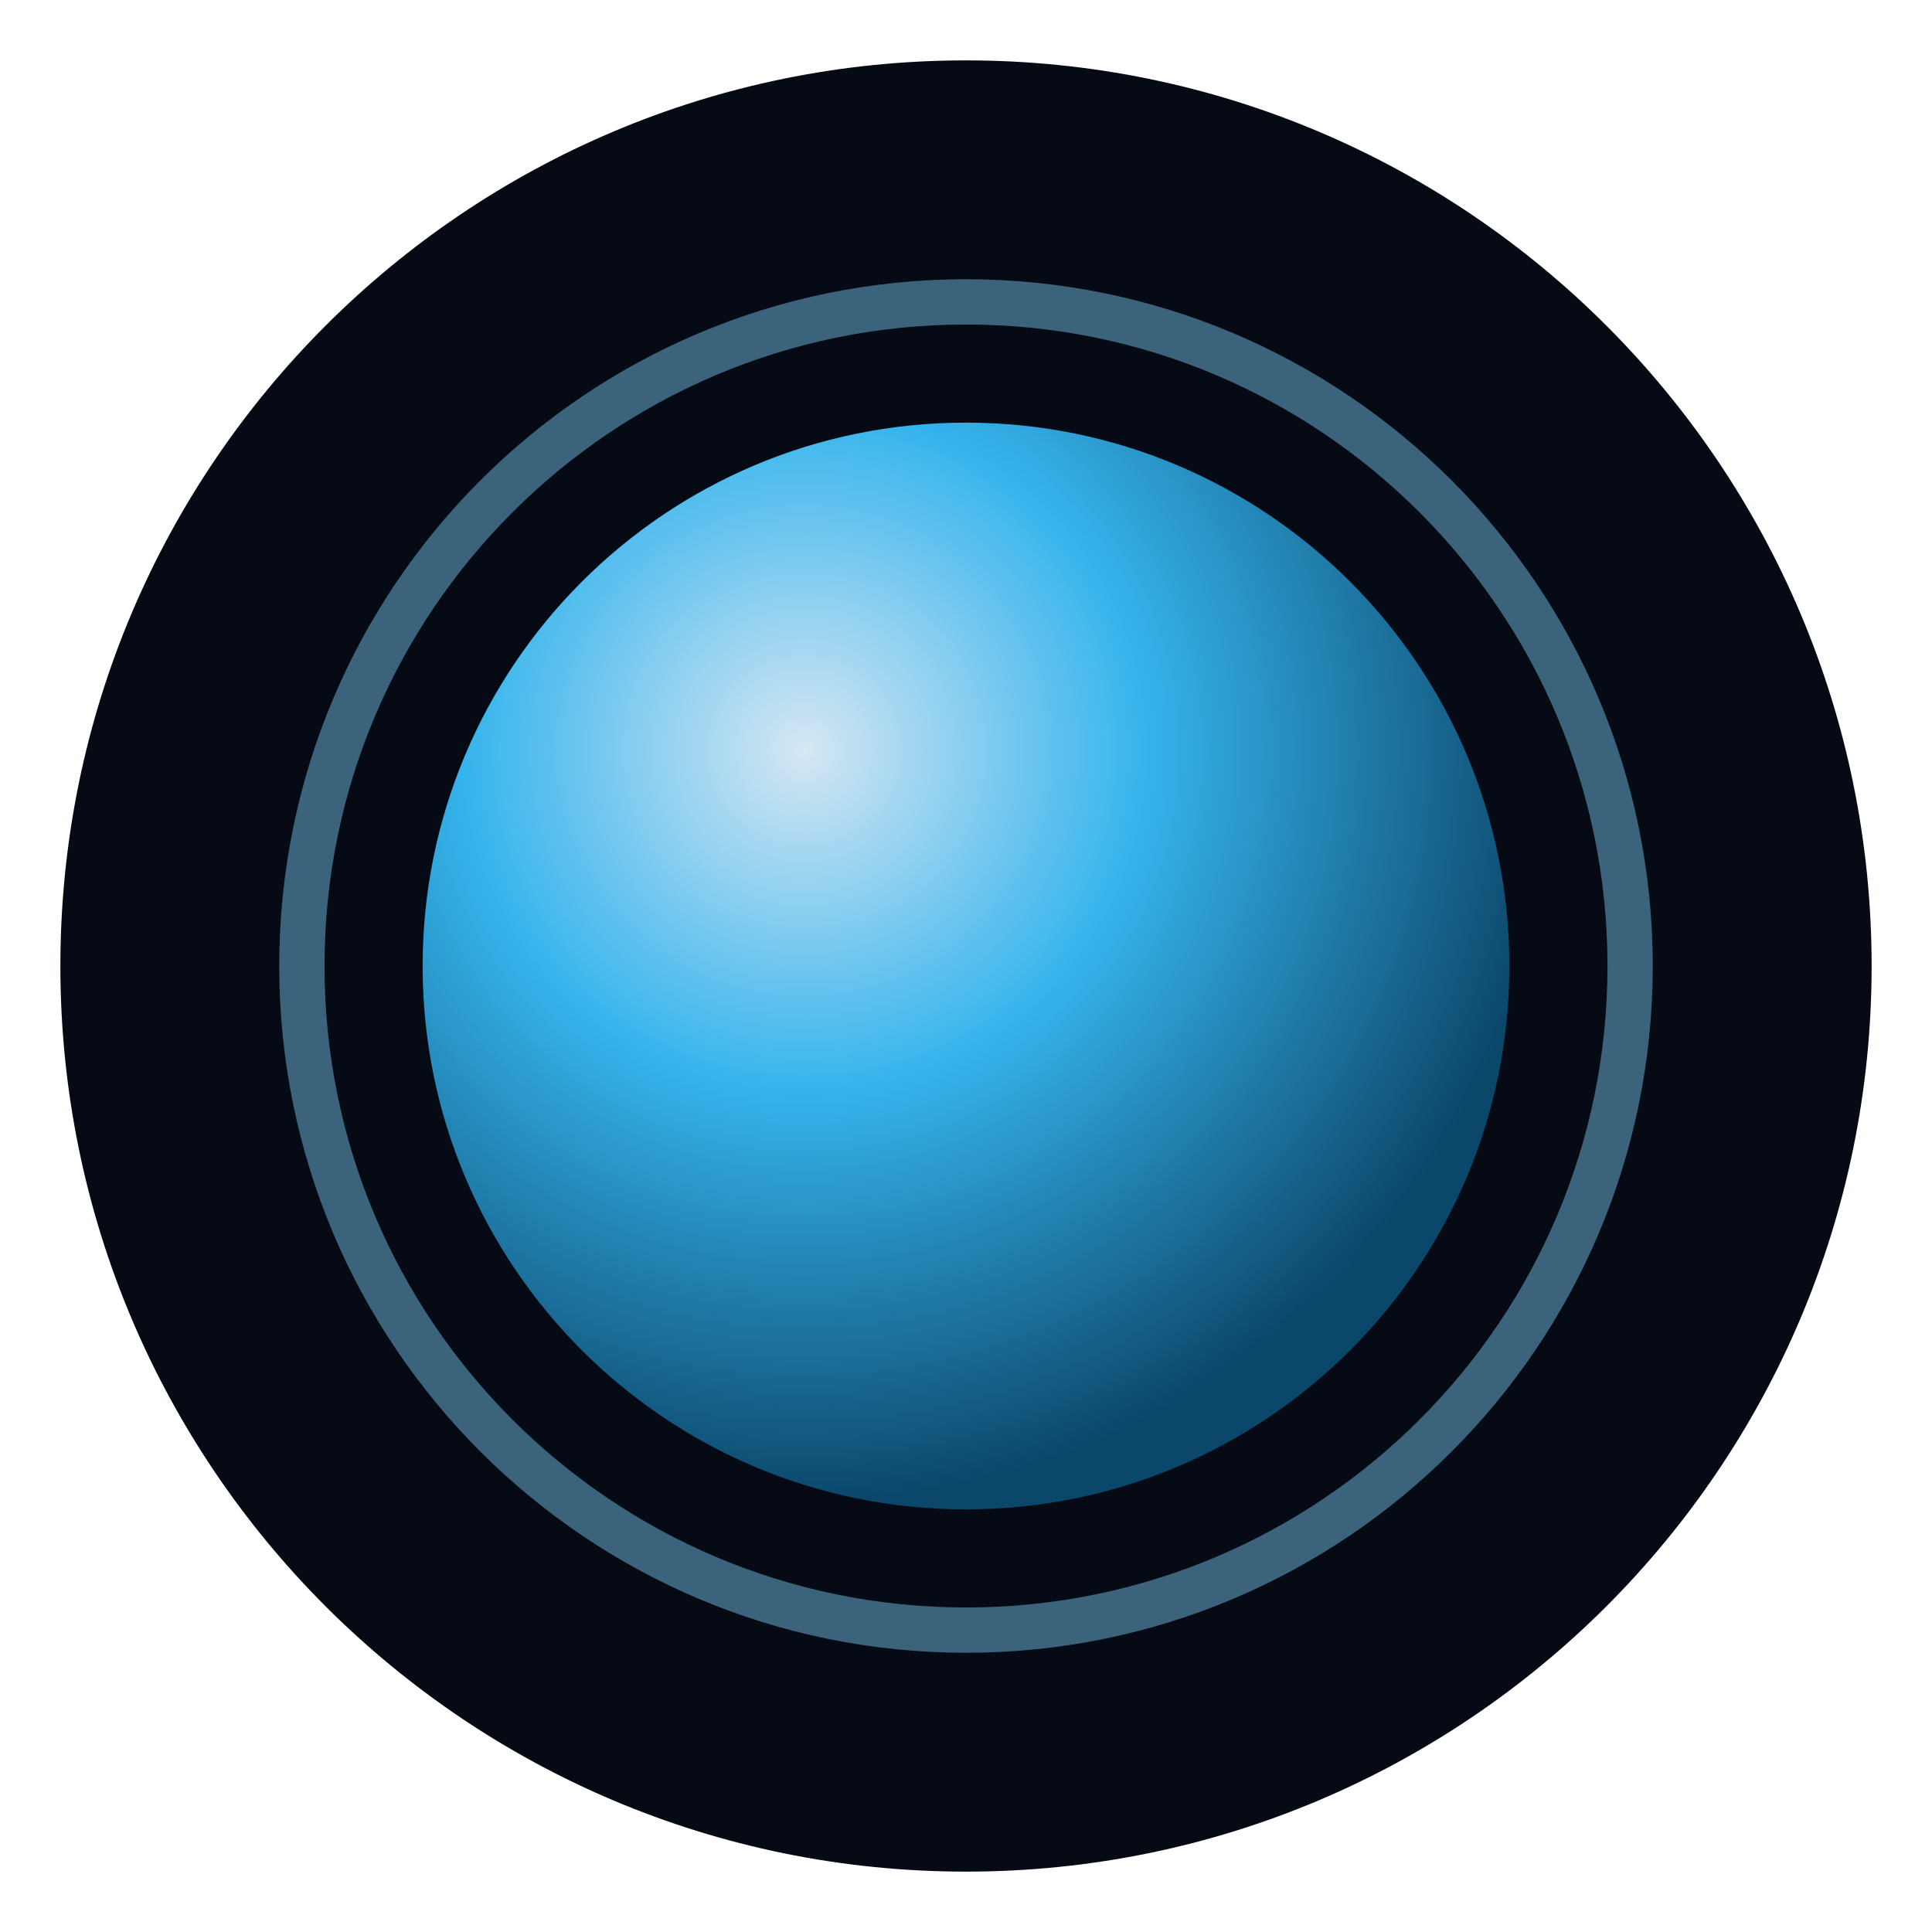
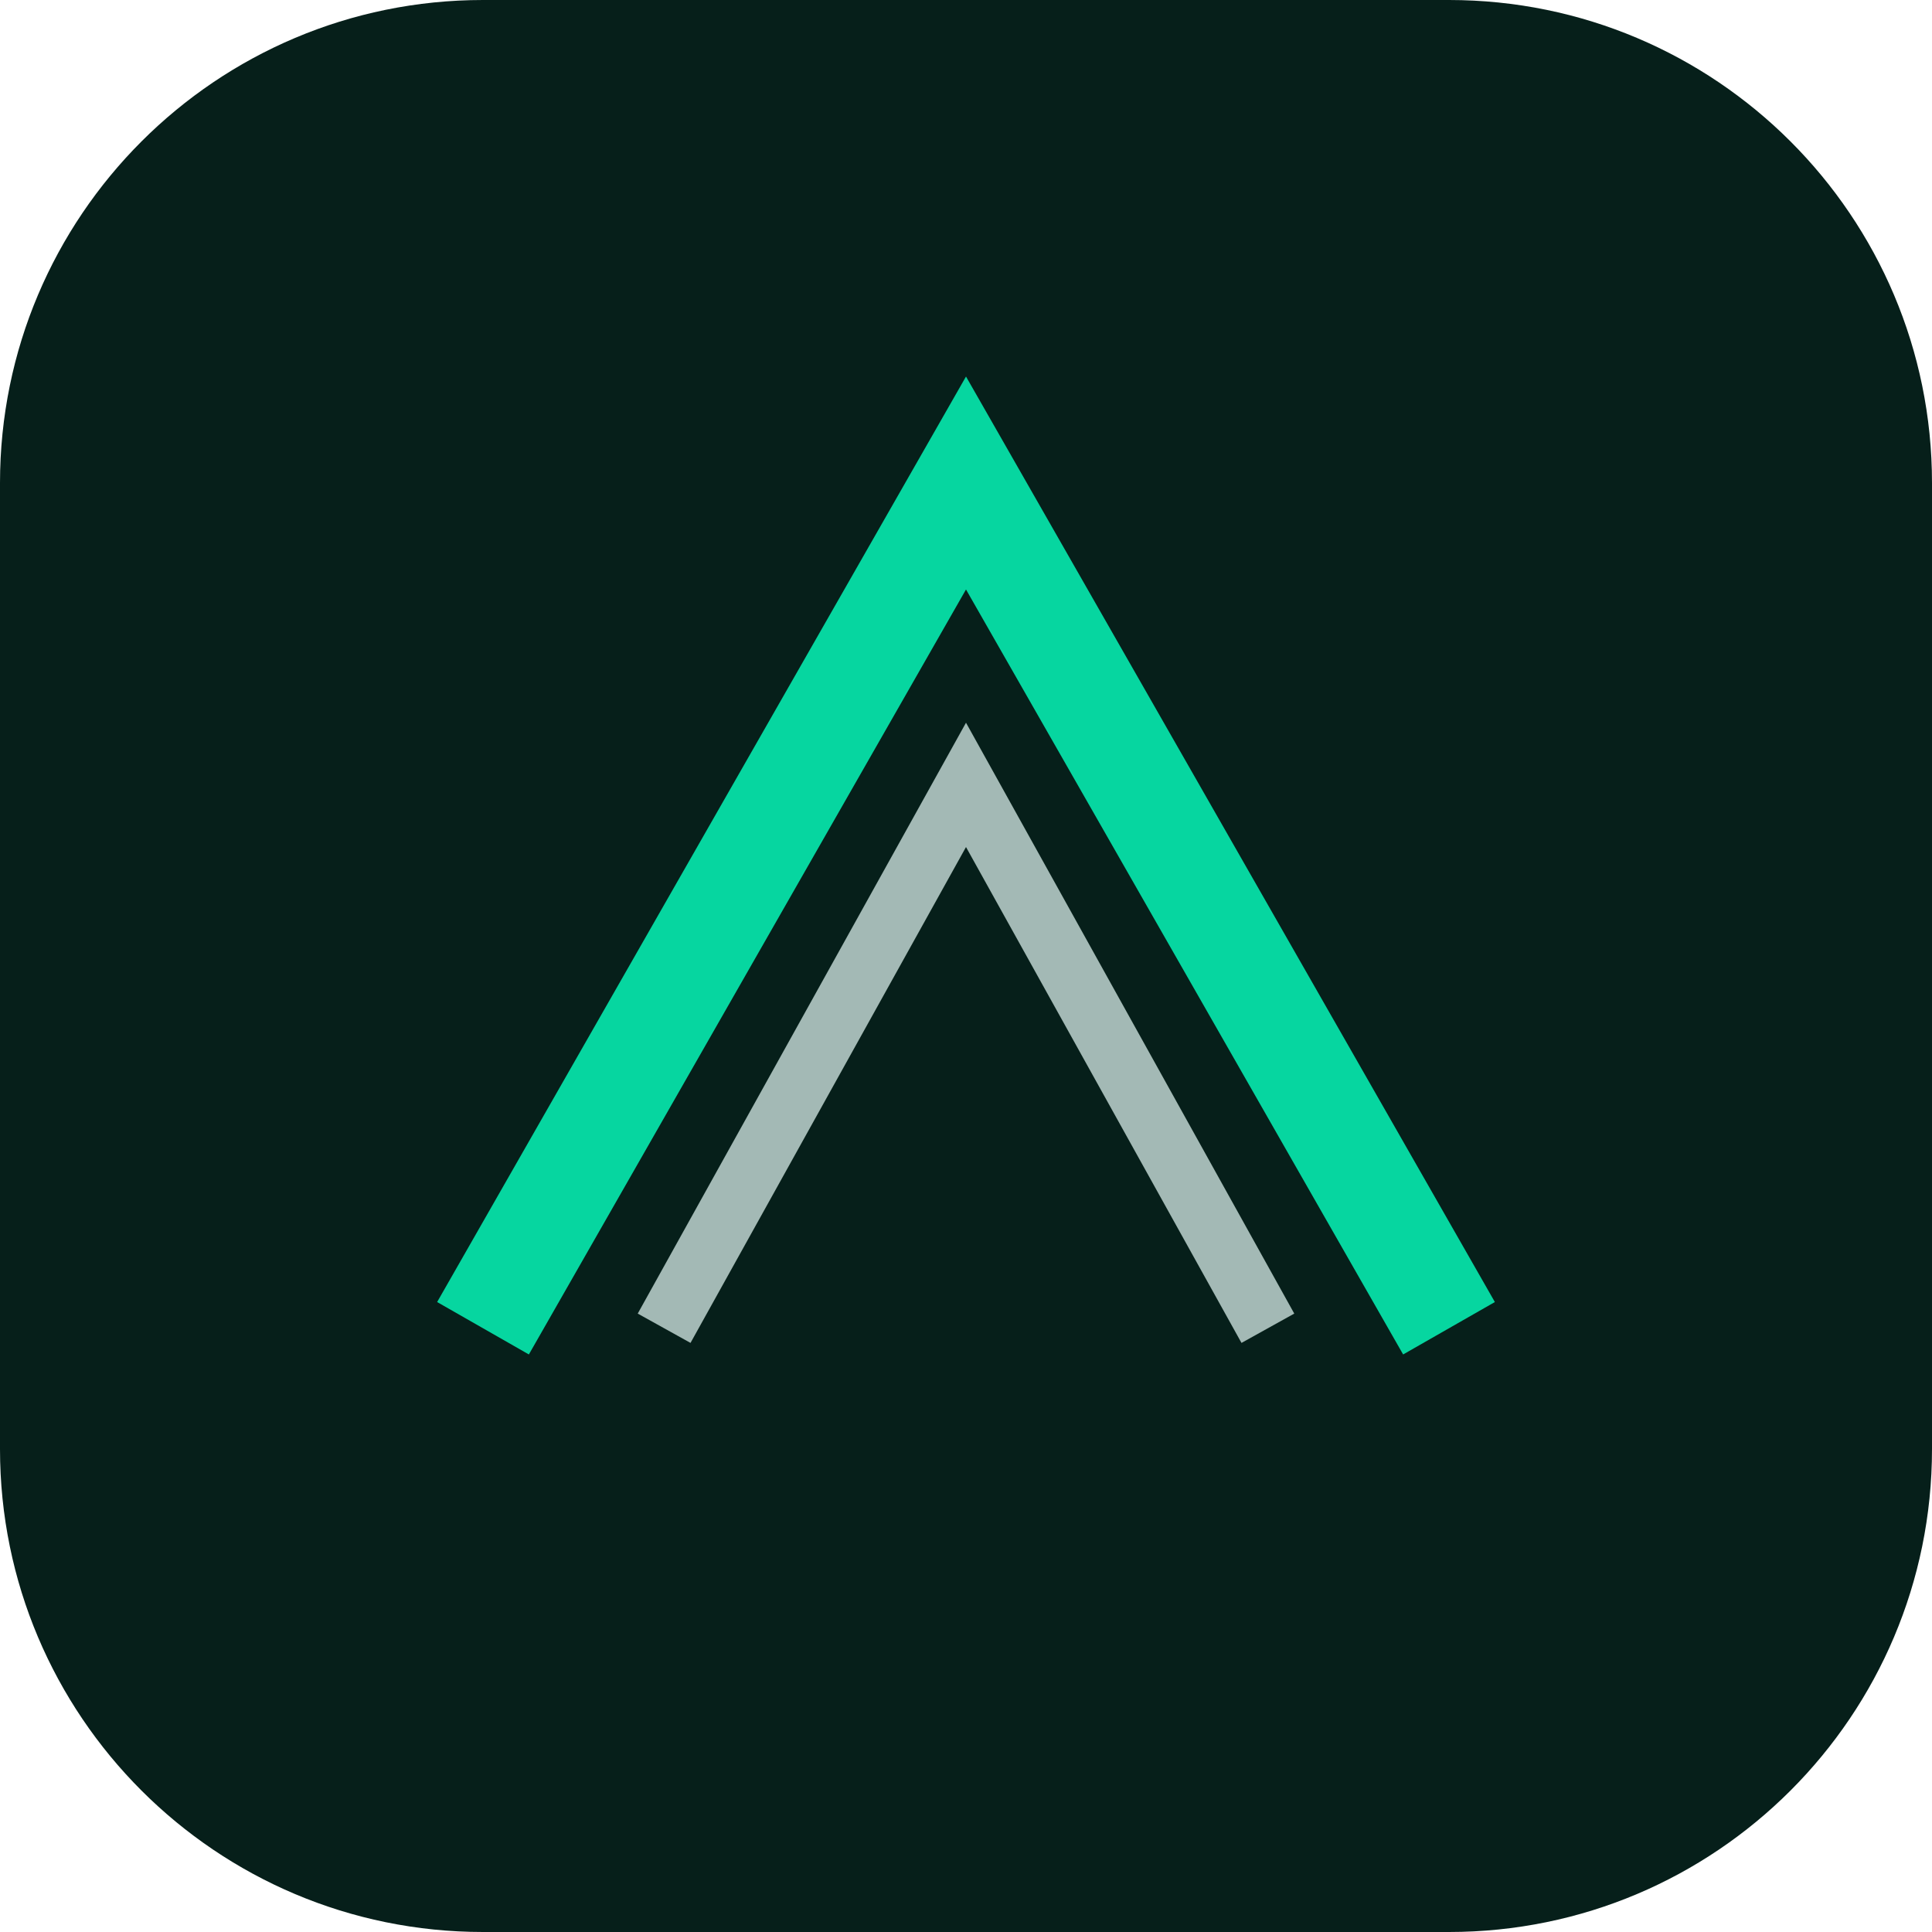
<svg xmlns="http://www.w3.org/2000/svg" viewBox="0 0 64 64" fill="none">
-   <circle cx="32" cy="32" r="30" fill="#050a14" />
-   <circle cx="32" cy="32" r="18" fill="url(#g)" opacity="0.95" />
-   <circle cx="32" cy="32" r="22" stroke="#7dd3fc" stroke-opacity="0.45" stroke-width="1.5" />
-   <defs>
-     <radialGradient id="g" cx="35%" cy="30%" r="70%">
-       <stop offset="0%" stop-color="#e0f2fe" />
-       <stop offset="45%" stop-color="#38bdf8" />
-       <stop offset="100%" stop-color="#0c4a6e" />
-     </radialGradient>
-   </defs>
+   <rect width="64" height="64" rx="16" fill="#061f1a" />
+   <path d="M16 44 L32 16 L48 44" stroke="#06D6A0" stroke-width="3.5" fill="none" />
+   <path d="M22 44 L32 26 L42 44" stroke="#E6FBF6" stroke-width="2" fill="none" opacity="0.7" />
</svg>
